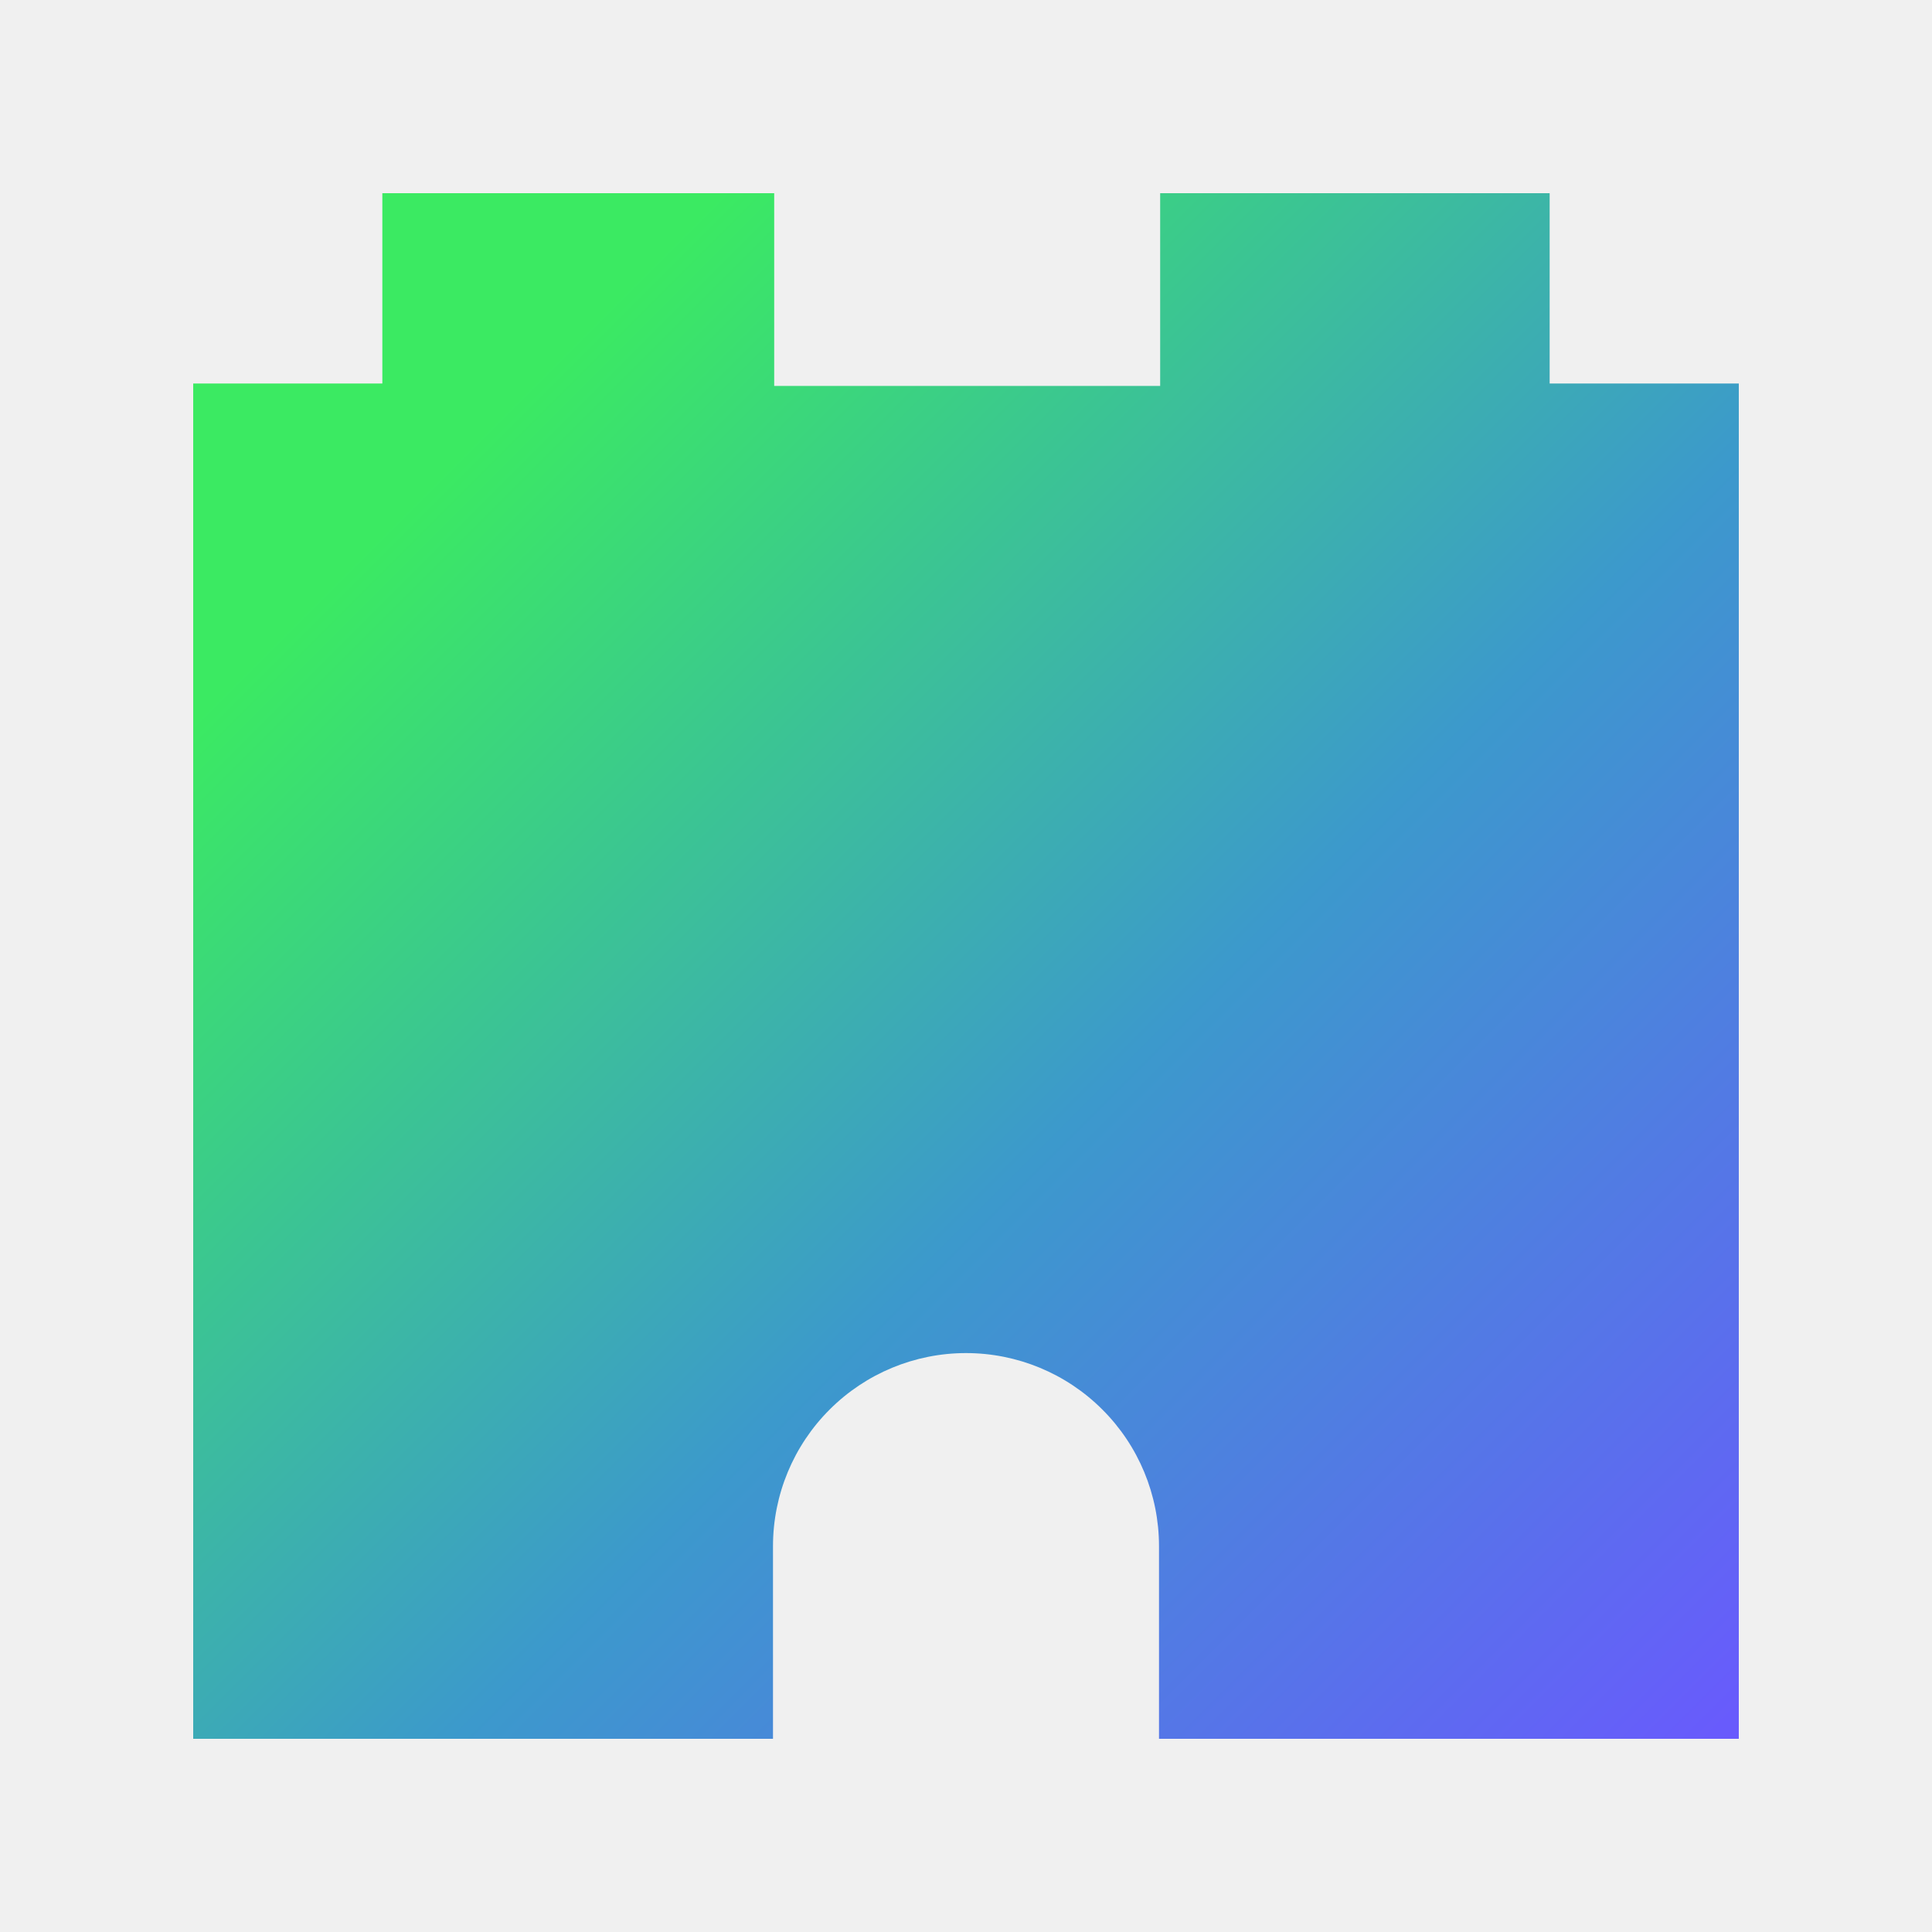
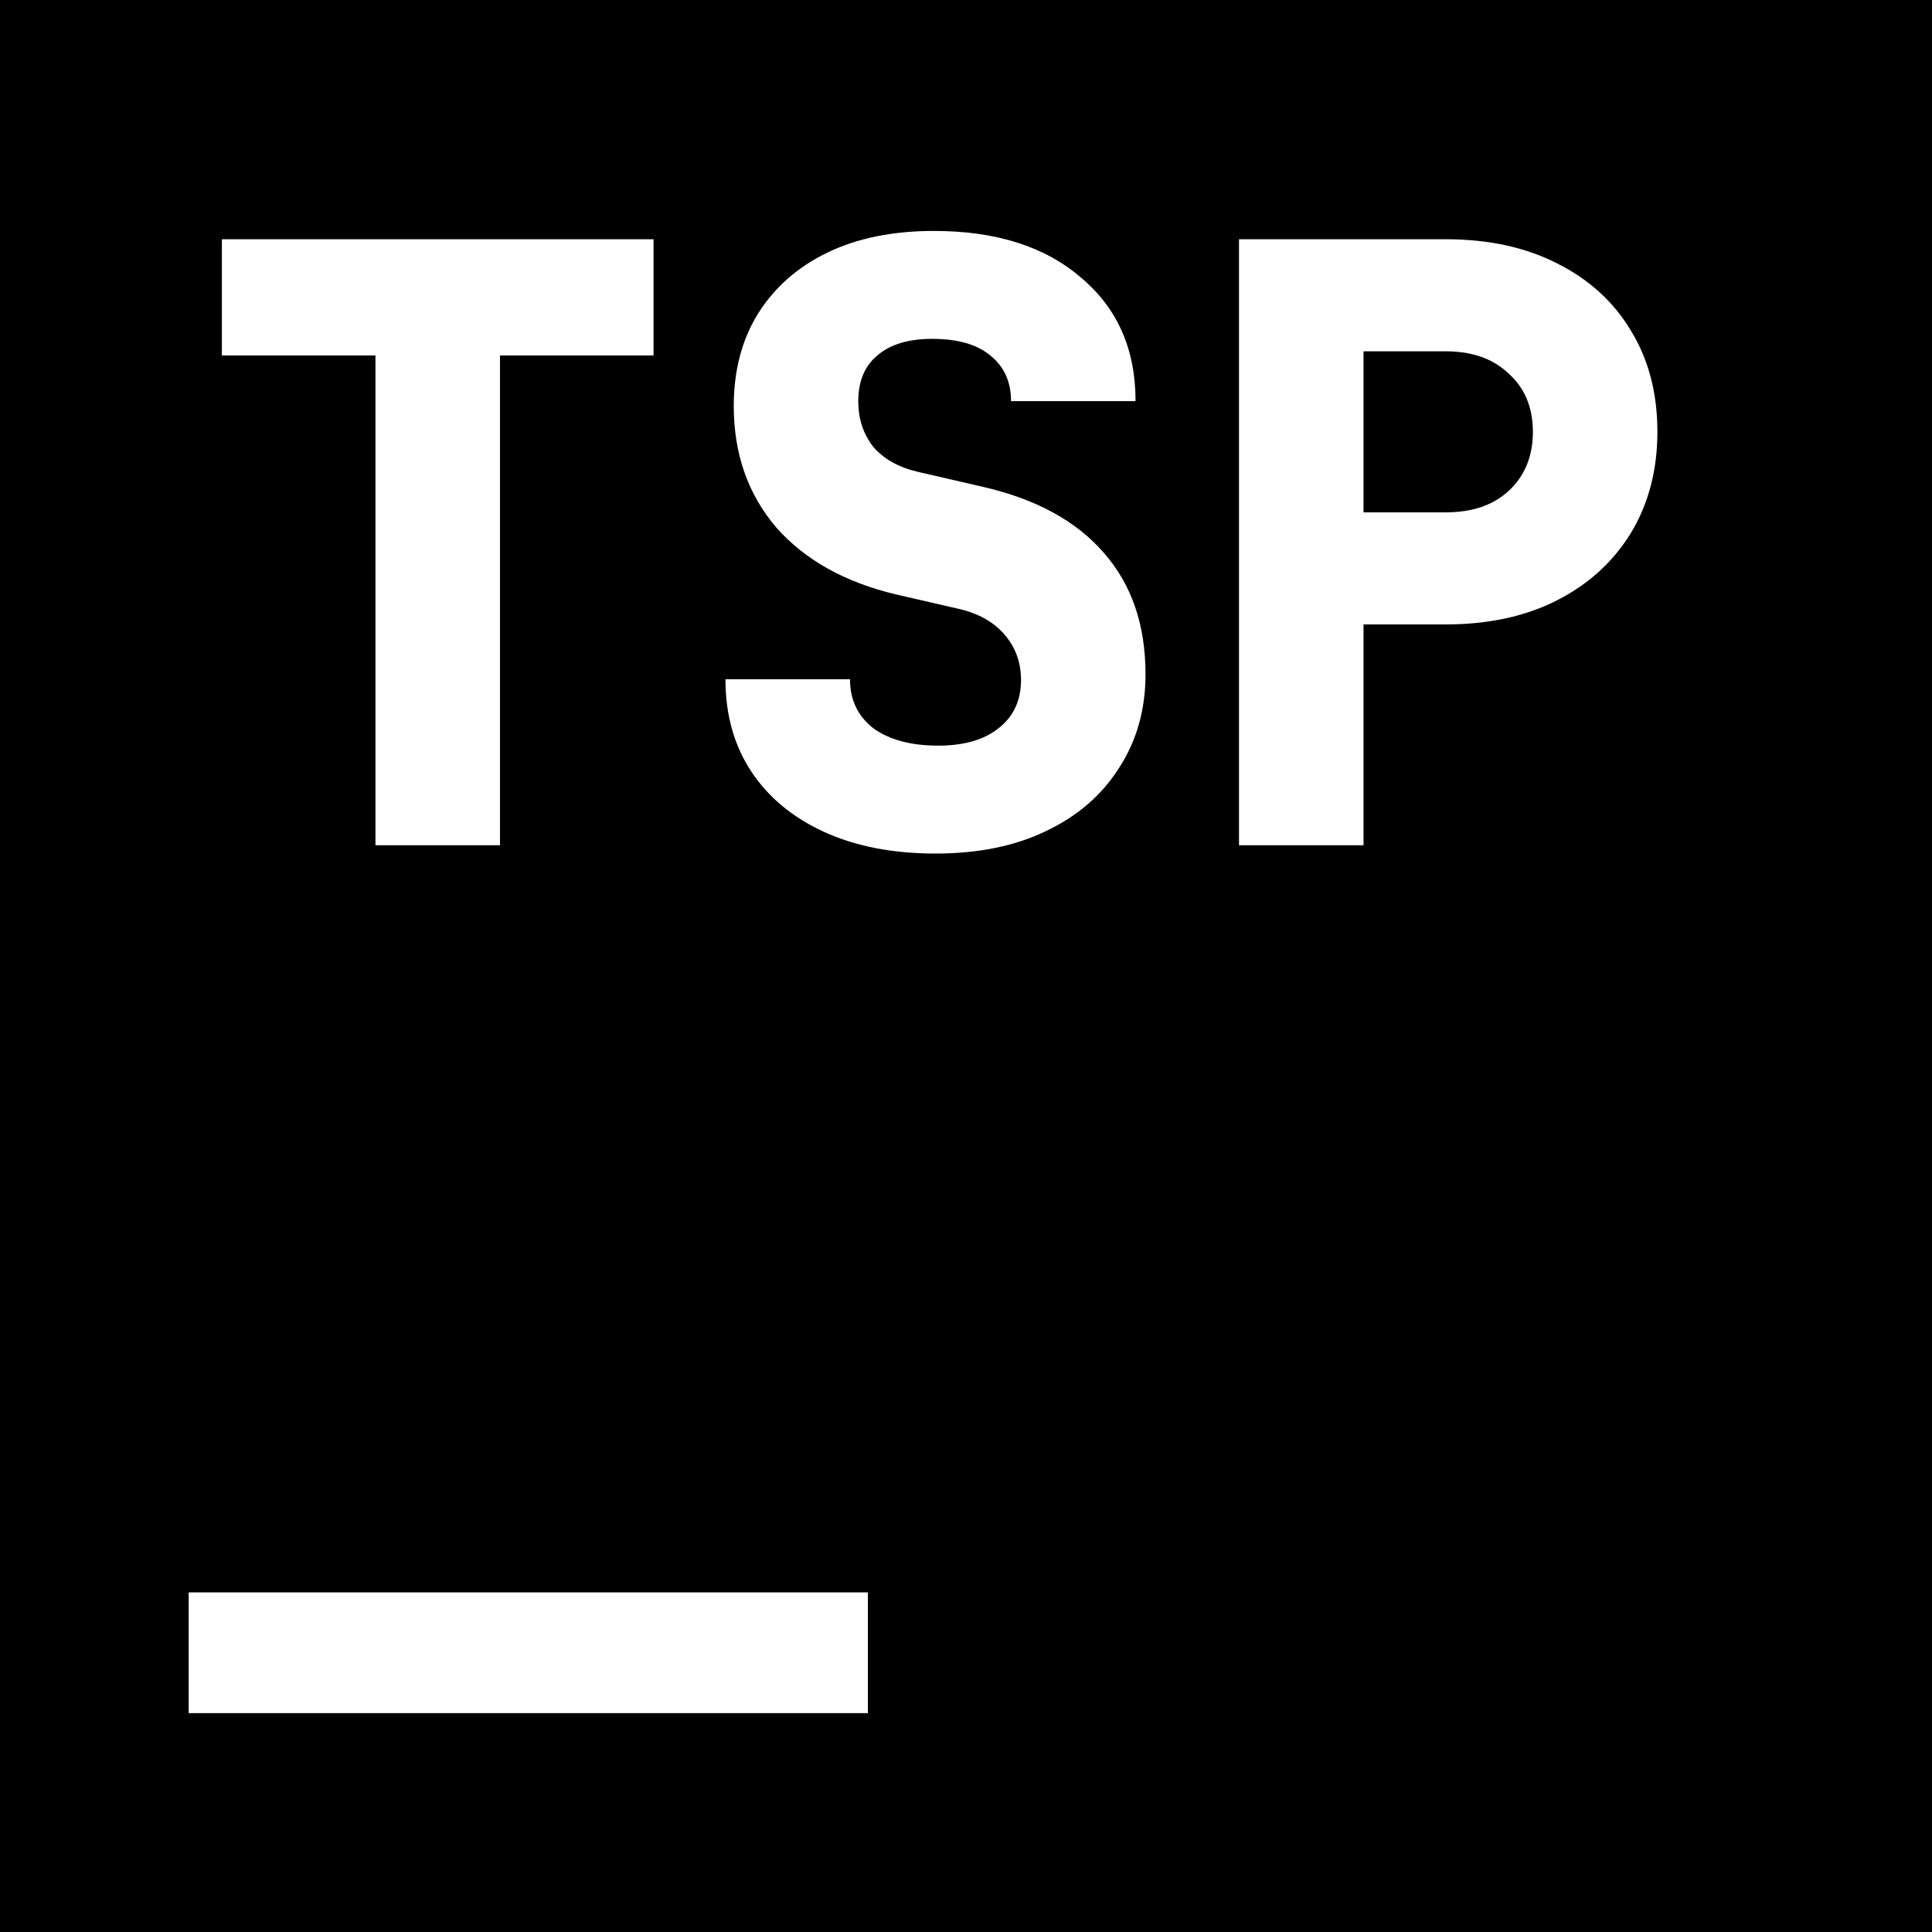
- <svg xmlns="http://www.w3.org/2000/svg" width="40" height="40" viewBox="0 0 40 40" fill="none">
-   <path d="M32.084 7.94V4H24.02V7.99H16.029V4H7.916V7.94H4V36H16.004V32.005C16.006 30.946 16.427 29.931 17.177 29.183C17.926 28.434 18.941 28.014 20 28.014C21.059 28.014 22.074 28.434 22.823 29.183C23.573 29.931 23.994 30.946 23.996 32.005V36H36V7.94H32.084Z" fill="url(#paint0_linear)" />
-   <defs>
-     <linearGradient id="paint0_linear" x1="2.942" y1="4.9" x2="37.777" y2="39.734" gradientUnits="userSpaceOnUse">
-       <stop offset="0.159" stop-color="#3BEA62" />
-       <stop offset="0.54" stop-color="#3C99CC" />
-       <stop offset="0.937" stop-color="#6B57FF" />
-     </linearGradient>
-   </defs>
+ <svg xmlns="http://www.w3.org/2000/svg" width="256" height="256" viewBox="0 0 256 256" fill="none">
+   <rect width="256" height="256" fill="black" />
+   <path d="M49.75 112V47.1H29.4V31.7H86.6V47.1H66.25V112H49.75ZM123.957 113.1C118.31 113.1 113.397 112.147 109.217 110.24C105.037 108.333 101.81 105.657 99.537 102.21C97.264 98.763 96.127 94.693 96.127 90H112.627C112.627 92.713 113.654 94.877 115.707 96.49C117.834 98.03 120.694 98.8 124.287 98.8C127.734 98.8 130.41 98.03 132.317 96.49C134.297 94.95 135.287 92.823 135.287 90.11C135.287 87.763 134.554 85.747 133.087 84.06C131.62 82.373 129.567 81.237 126.927 80.65L118.787 78.78C111.967 77.167 106.65 74.197 102.837 69.87C99.097 65.47 97.227 60.117 97.227 53.81C97.227 49.117 98.29 45.047 100.417 41.6C102.617 38.08 105.697 35.367 109.657 33.46C113.617 31.553 118.31 30.6 123.737 30.6C131.95 30.6 138.44 32.653 143.207 36.76C148.047 40.793 150.467 46.257 150.467 53.15H133.967C133.967 50.583 133.05 48.567 131.217 47.1C129.457 45.633 126.89 44.9 123.517 44.9C120.364 44.9 117.944 45.633 116.257 47.1C114.57 48.493 113.727 50.51 113.727 53.15C113.727 55.497 114.387 57.513 115.707 59.2C117.1 60.813 119.044 61.913 121.537 62.5L130.117 64.48C137.23 66.093 142.62 69.027 146.287 73.28C149.954 77.46 151.787 82.813 151.787 89.34C151.787 94.033 150.614 98.177 148.267 101.77C145.994 105.363 142.767 108.15 138.587 110.13C134.48 112.11 129.604 113.1 123.957 113.1ZM164.174 112V31.7H191.564C197.211 31.7 202.124 32.763 206.304 34.89C210.557 37.017 213.821 39.987 216.094 43.8C218.441 47.613 219.614 52.087 219.614 57.22C219.614 62.28 218.441 66.753 216.094 70.64C213.747 74.453 210.484 77.423 206.304 79.55C202.124 81.677 197.211 82.74 191.564 82.74H180.674V112H164.174ZM180.674 67.89H191.564C195.084 67.89 197.871 66.937 199.924 65.03C202.051 63.05 203.114 60.447 203.114 57.22C203.114 53.993 202.051 51.427 199.924 49.52C197.871 47.54 195.084 46.55 191.564 46.55H180.674V67.89Z" fill="white" />
+   <line x1="25" y1="219" x2="115" y2="219" stroke="white" stroke-width="16" />
</svg>
